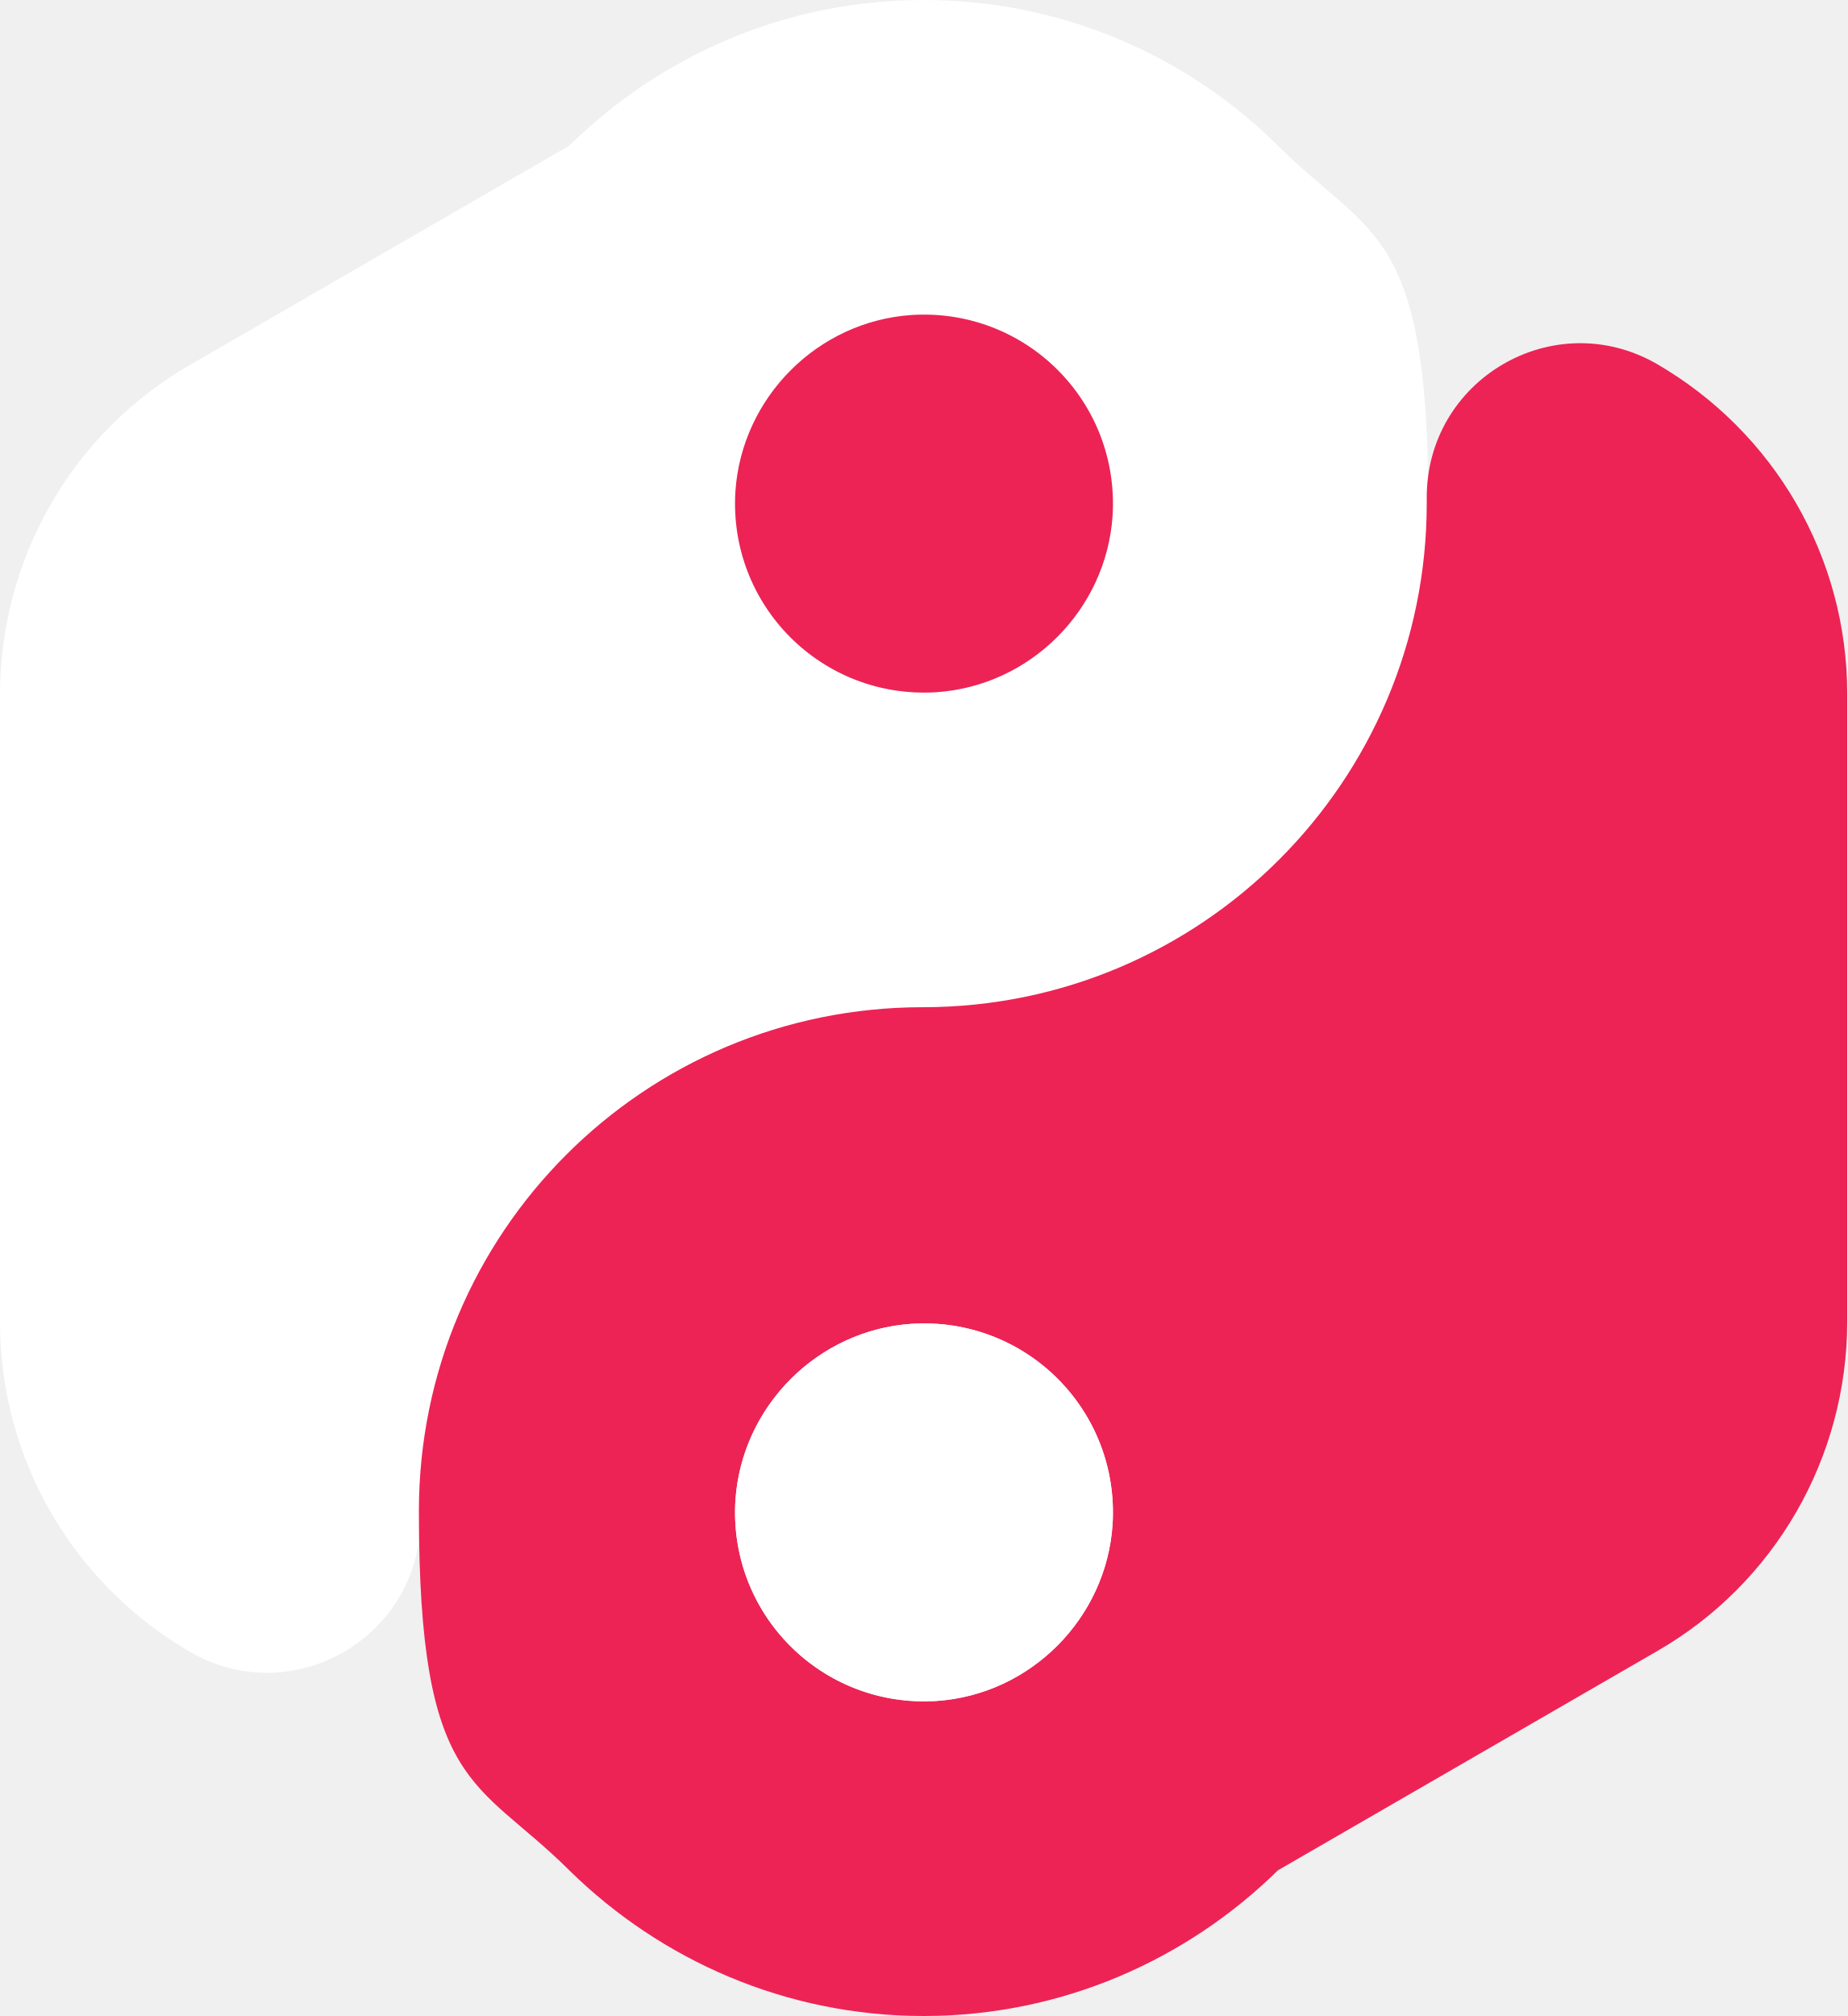
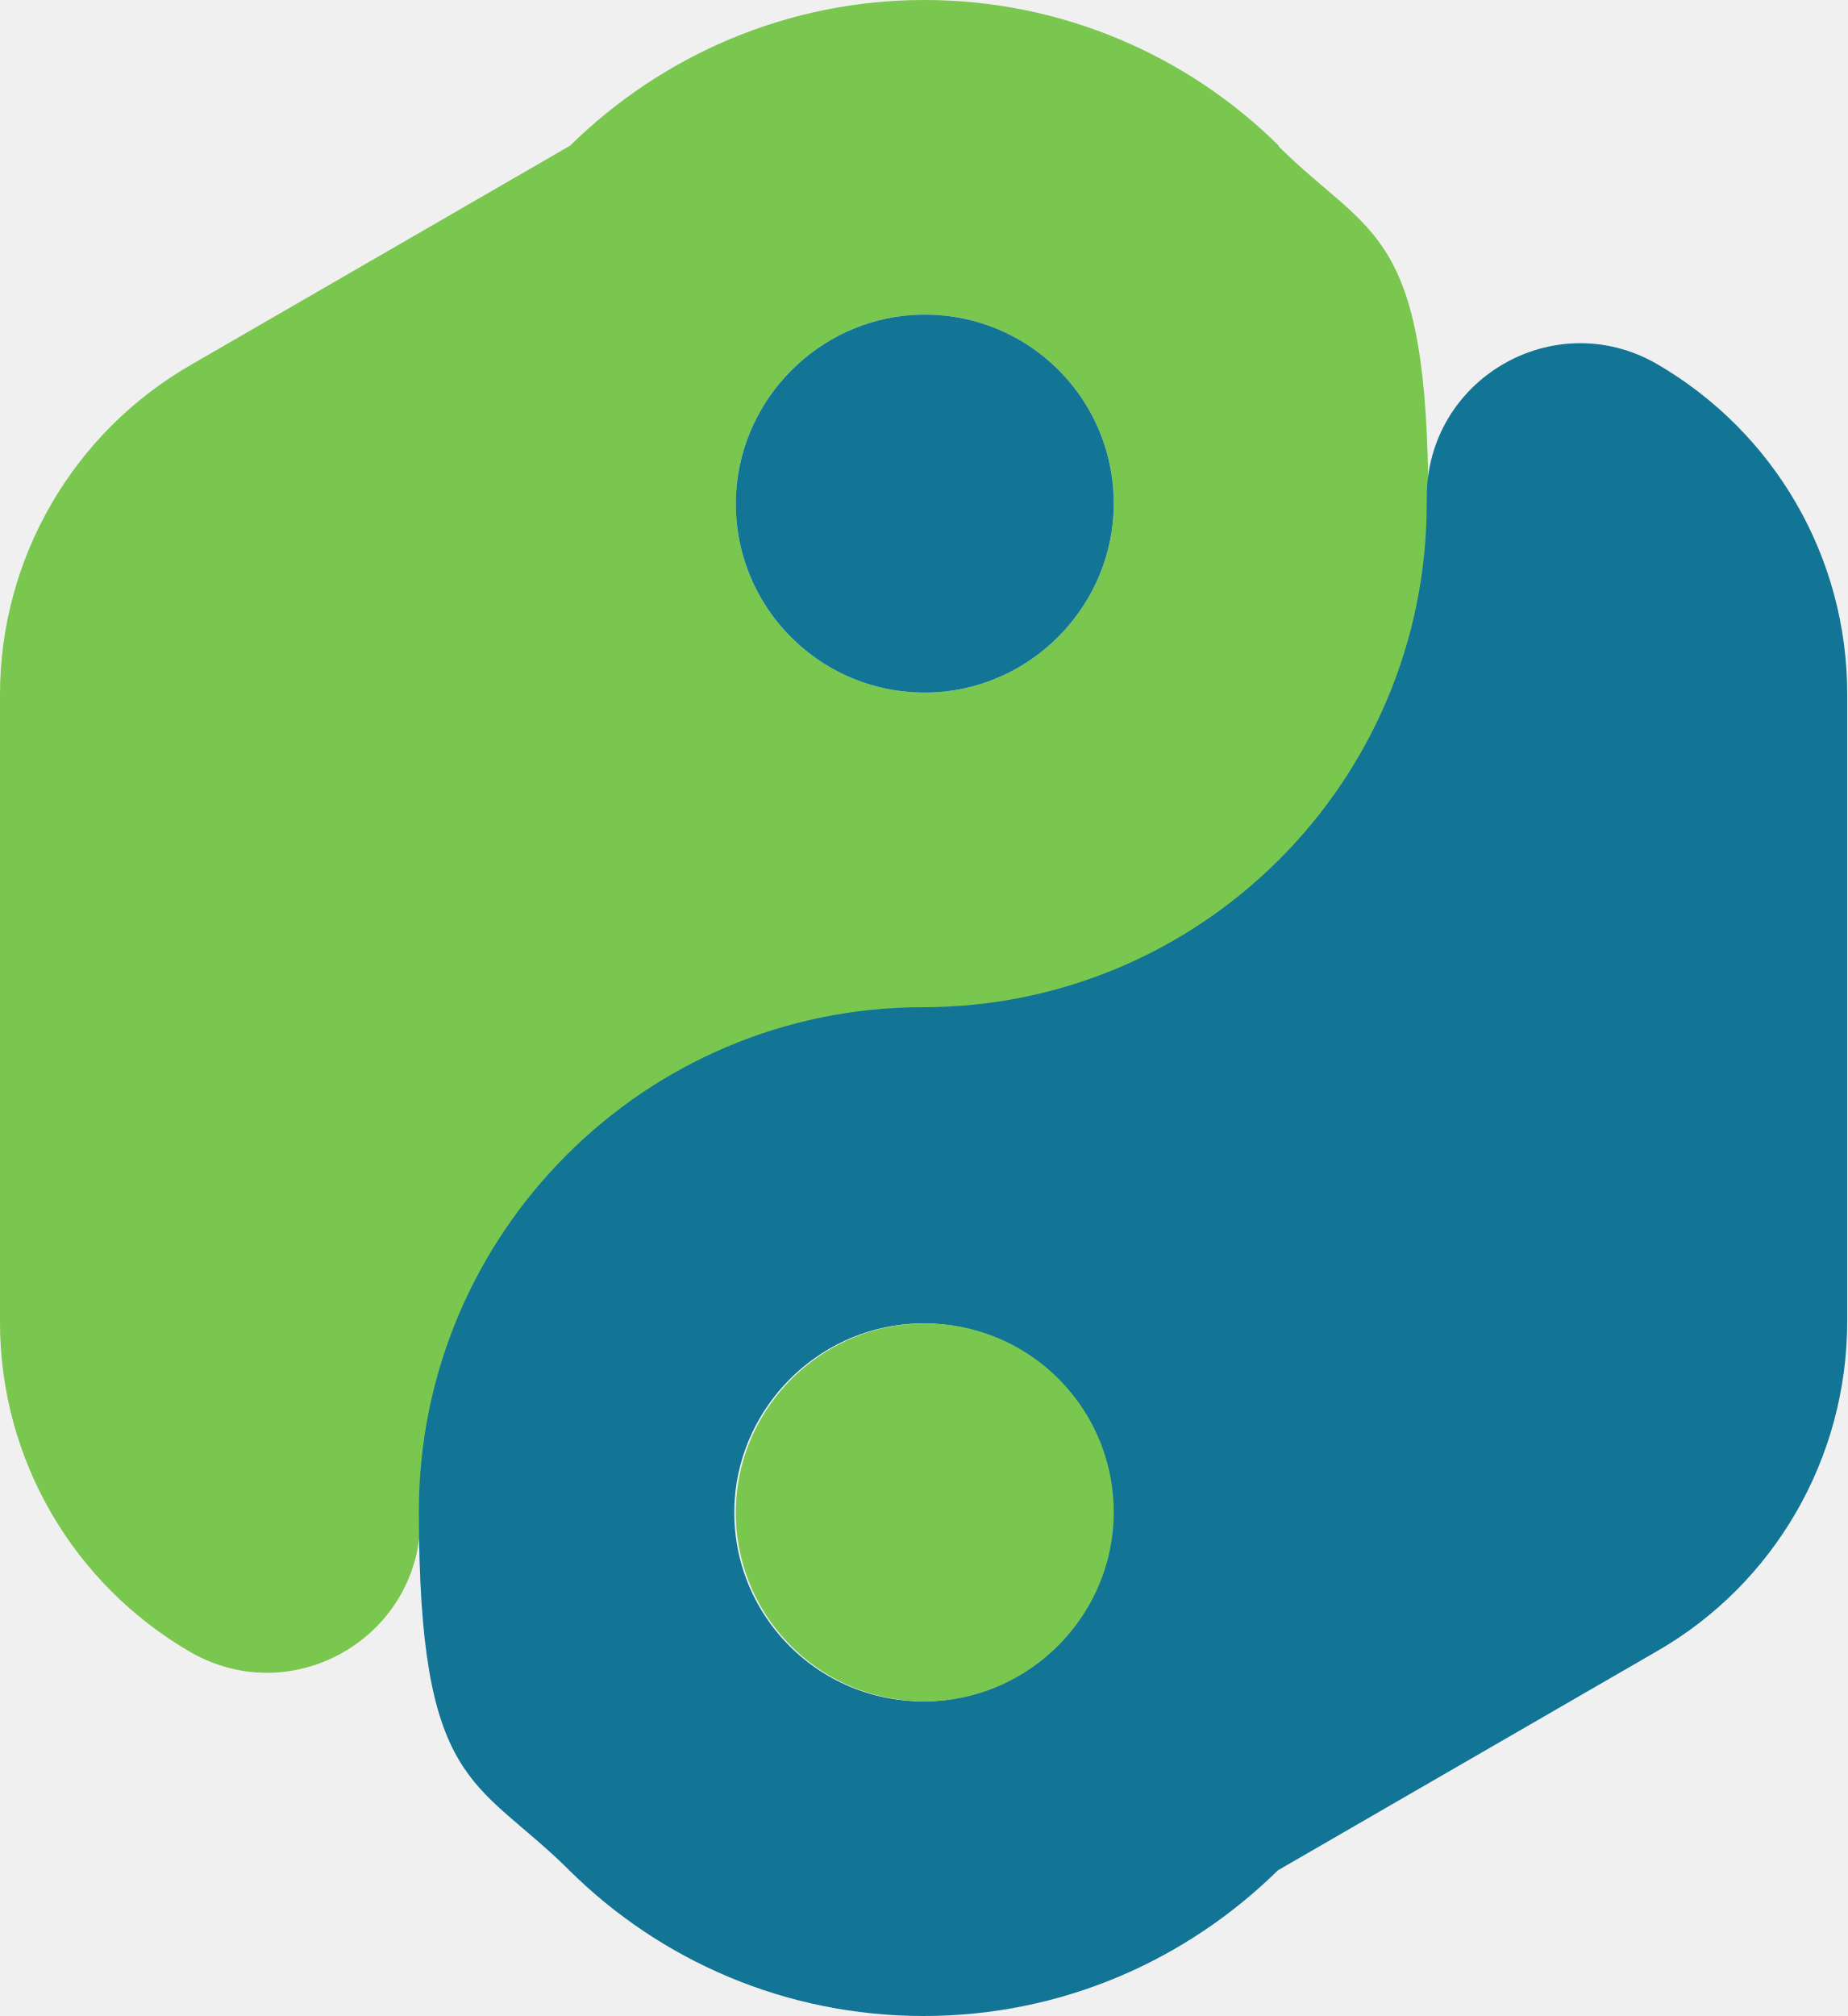
<svg xmlns="http://www.w3.org/2000/svg" id="Layer_2" version="1.1" viewBox="0 0 234.7 256">
  <defs>
    <style>
      .st0 {
-         fill: #fff;
+         fill: #127596;
      }

      .st1 {
-         fill: #ed2355;
+         fill: #7ac74f;
      }
    </style>
  </defs>
-   <path id="nodeblast_circle_bottom" class="st0" d="M162.3,18.5C150.8,7.1,134.9,0,117.3,0s-33.4,7.1-45,18.5l-48.1,27.8C9.2,54.9,0,70.9,0,88.2v79.7c0,17.3,9.2,33.2,24.2,41.9h0c13.1,7.5,29.3-2,29.2-17.1v-.6c0-35.4,28.7-64,64-64s64-28.7,64-64-7.3-33.9-19-45.5ZM118.9,87.9c-14.5.9-26.4-11-25.5-25.5.8-11.9,10.4-21.6,22.4-22.4,14.5-.9,26.4,11,25.5,25.5-.8,11.9-10.4,21.6-22.4,22.4Z" />
-   <g id="nodeblast_logo_bottom">
-     <path class="st1" d="M72.3,237.5c11.6,11.4,27.5,18.5,45,18.5s33.4-7.1,45-18.5l48.1-27.8c15-8.6,24.2-24.6,24.2-41.9v-79.7c0-17.3-9.2-33.2-24.2-41.9h0c-13.1-7.5-29.3,2-29.2,17.1v.6c0,35.3-28.6,64-64,64s-64,28.6-64,64,7.3,33.9,19,45.5h0ZM115.8,168.1c14.5-.9,26.4,11,25.5,25.5-.8,11.9-10.4,21.6-22.4,22.4-14.5.9-26.4-11-25.5-25.5.8-11.9,10.4-21.6,22.4-22.4Z" />
-   </g>
-   <path id="nodeblast_circle_top" class="st1" d="M118.9,87.9c-14.5.9-26.4-11-25.5-25.5.8-11.9,10.4-21.6,22.4-22.4,14.5-.9,26.4,11,25.5,25.5-.8,11.9-10.4,21.6-22.4,22.4Z" />
-   <path id="nodeblast_logo_top" class="st0" d="M115.8,168.1c14.5-.9,26.4,11,25.5,25.5-.8,11.9-10.4,21.6-22.4,22.4-14.5.9-26.4-11-25.5-25.5.8-11.9,10.4-21.6,22.4-22.4Z" />
+   <path id="nodeblast_logo_top" class="st1" d="M162.4,18.5C150.9,7.1,134.9,0,117.4,0s-33.4,7.1-45,18.5l-48.1,27.8C9.3,54.9,0,70.9,0,88.2v79.7c0,17.3,9.2,33.2,24.2,41.9h0c13.1,7.5,29.3-2,29.2-17.1v-.6c0-35.4,28.7-64,64-64s64-28.7,64-64-7.3-33.9-19-45.5h0ZM119,87.9c-14.5.9-26.4-11-25.5-25.5.8-11.9,10.4-21.6,22.4-22.4,14.5-.9,26.4,11,25.5,25.5-.8,11.9-10.4,21.6-22.4,22.4Z" />
+   <path id="nodeblast_logo_bottom" class="st0" d="M72.3,237.5c11.5,11.4,27.4,18.5,45,18.5s33.4-7.1,45-18.5l48.1-27.8c15-8.6,24.2-24.6,24.2-41.9v-79.7c0-17.3-9.2-33.2-24.2-41.9h0c-13.1-7.5-29.3,2-29.2,17.1v.6c0,35.4-28.7,64-64,64s-64,28.7-64,64,7.3,33.9,19,45.5h0ZM115.7,168.1c14.5-.9,26.4,11,25.5,25.5-.8,11.9-10.4,21.6-22.4,22.4-14.5.9-26.4-11-25.5-25.5.8-11.9,10.4-21.6,22.4-22.4Z" />
+   <path id="nodeblast_circle_top" class="st0" d="M119,87.9c-14.5.9-26.4-11-25.5-25.5.8-11.9,10.4-21.6,22.4-22.4,14.5-.9,26.4,11,25.5,25.5-.8,11.9-10.4,21.6-22.4,22.4Z" />
+   <path id="nodeblast_circle_bottom" class="st1" d="M115.9,168.1c14.5-.9,26.4,11,25.5,25.5-.8,11.9-10.4,21.6-22.4,22.4-14.5.9-26.4-11-25.5-25.5.8-11.9,10.4-21.6,22.4-22.4Z" />
</svg>
